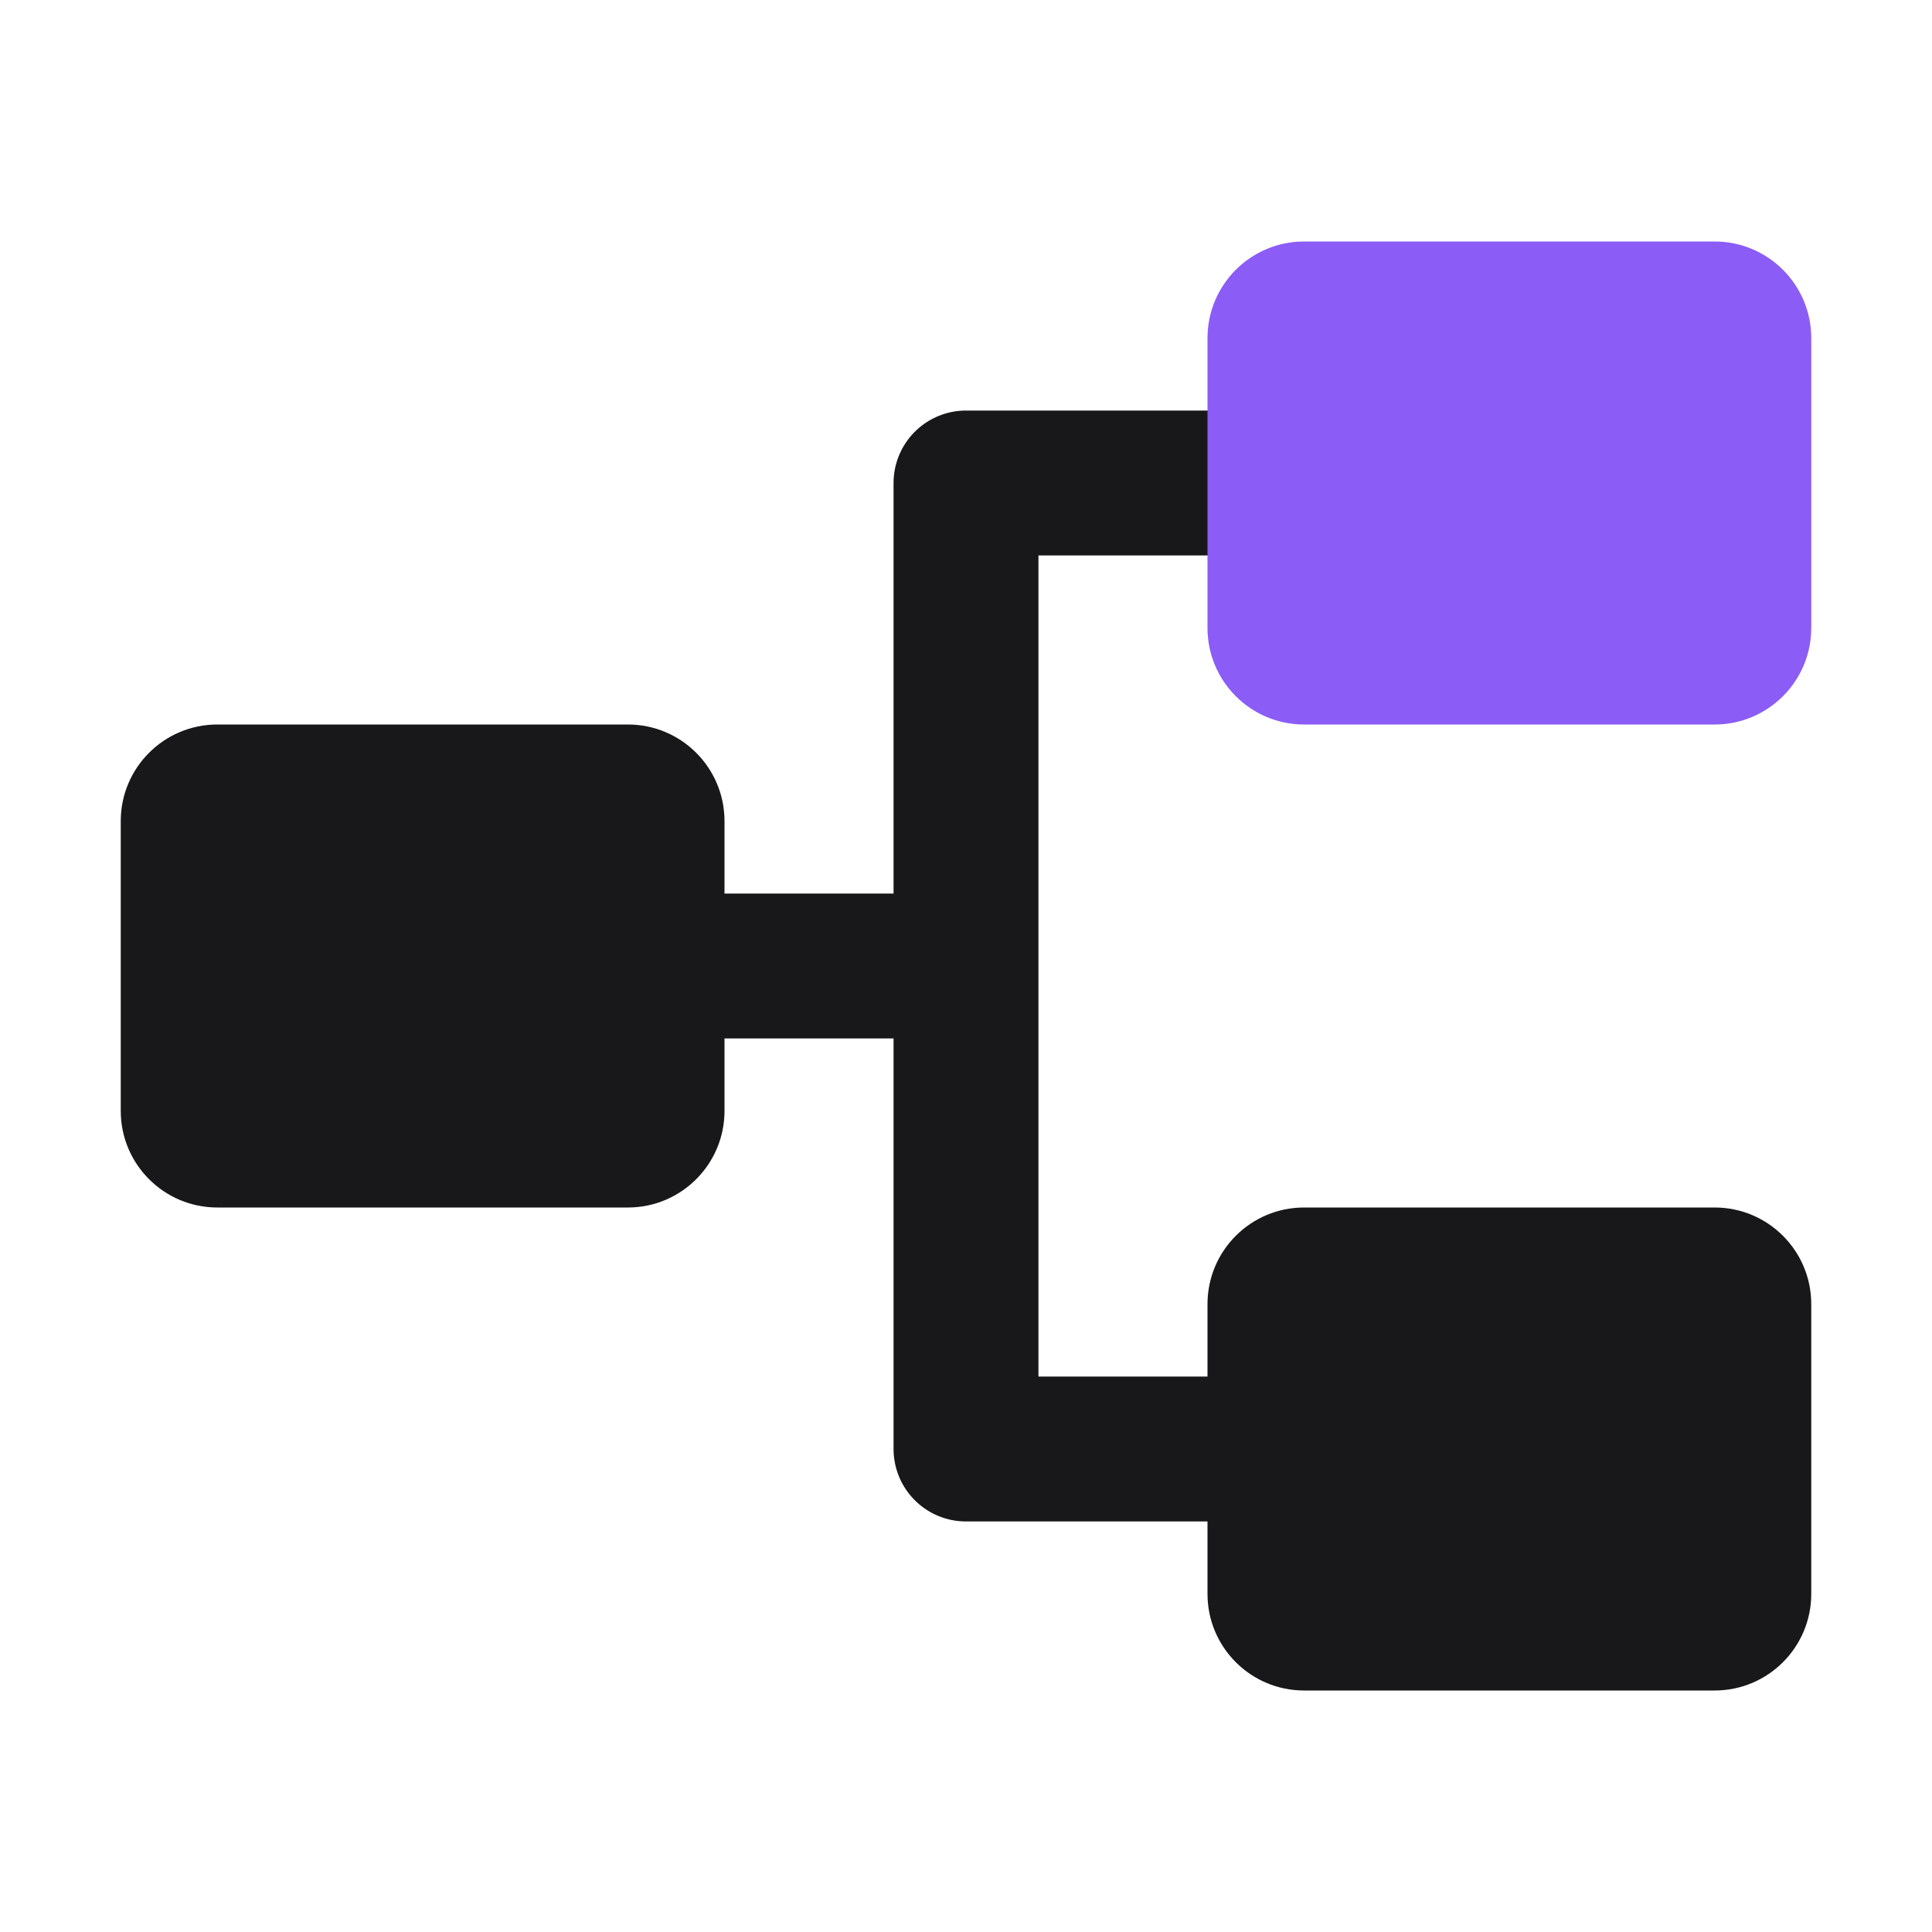
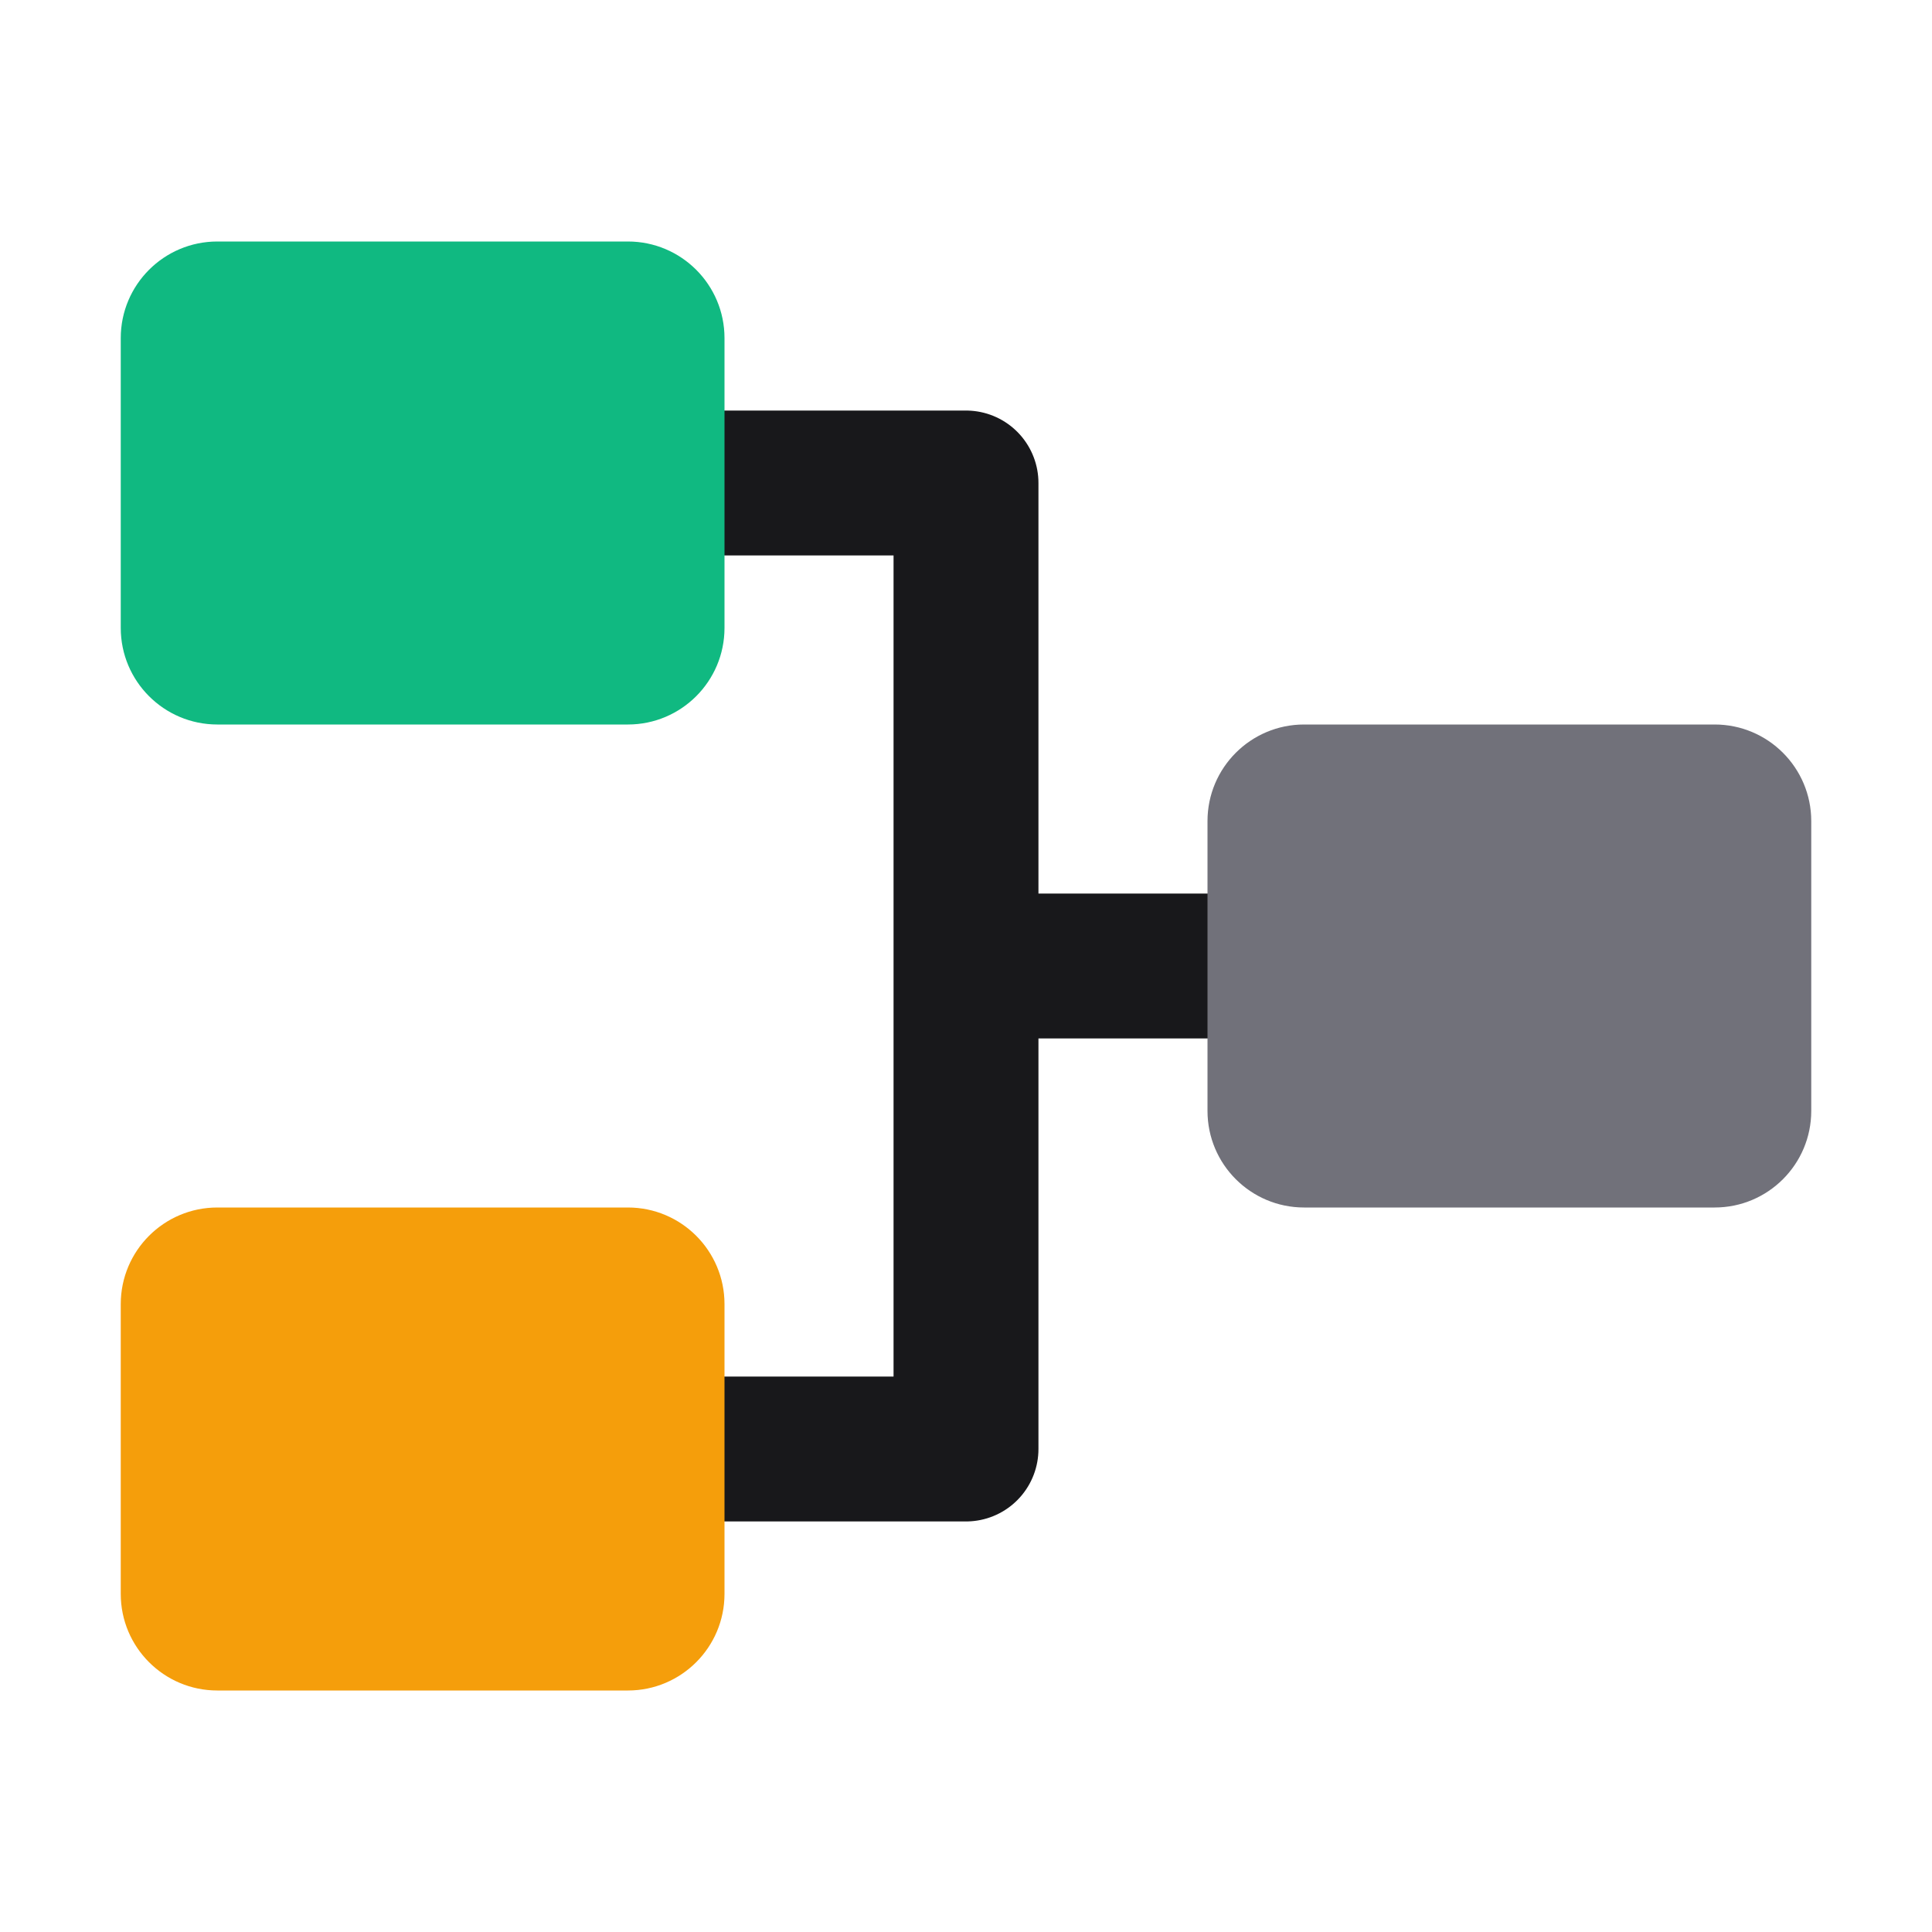
<svg xmlns="http://www.w3.org/2000/svg" viewBox="0 0 24 24" width="32" height="32" fill="none">
-   <path d="M9 12H12M12 6V18M12 6H15M12 18H15" stroke="#18181b" stroke-width="1.8" stroke-linecap="round" />
-   <rect x="1.5" y="9" width="7.5" height="6" rx="1.2" fill="#18181b" />
-   <rect x="15" y="15" width="7.5" height="6" rx="1.2" fill="#18181b" />
-   <rect x="15" y="3" width="7.5" height="6" rx="1.2" fill="#8b5cf6" />
+   <path d="M9 6H12M9 18H12M12 6V18M12 12H15" stroke="#18181b" stroke-width="1.8" stroke-linecap="round" />
+   <rect x="1.5" y="3" width="7.5" height="6" rx="1.2" fill="#10b981" />
+   <rect x="1.5" y="15" width="7.5" height="6" rx="1.2" fill="#f59e0b" />
+   <rect x="15" y="9" width="7.5" height="6" rx="1.2" fill="#71717a" />
</svg>
